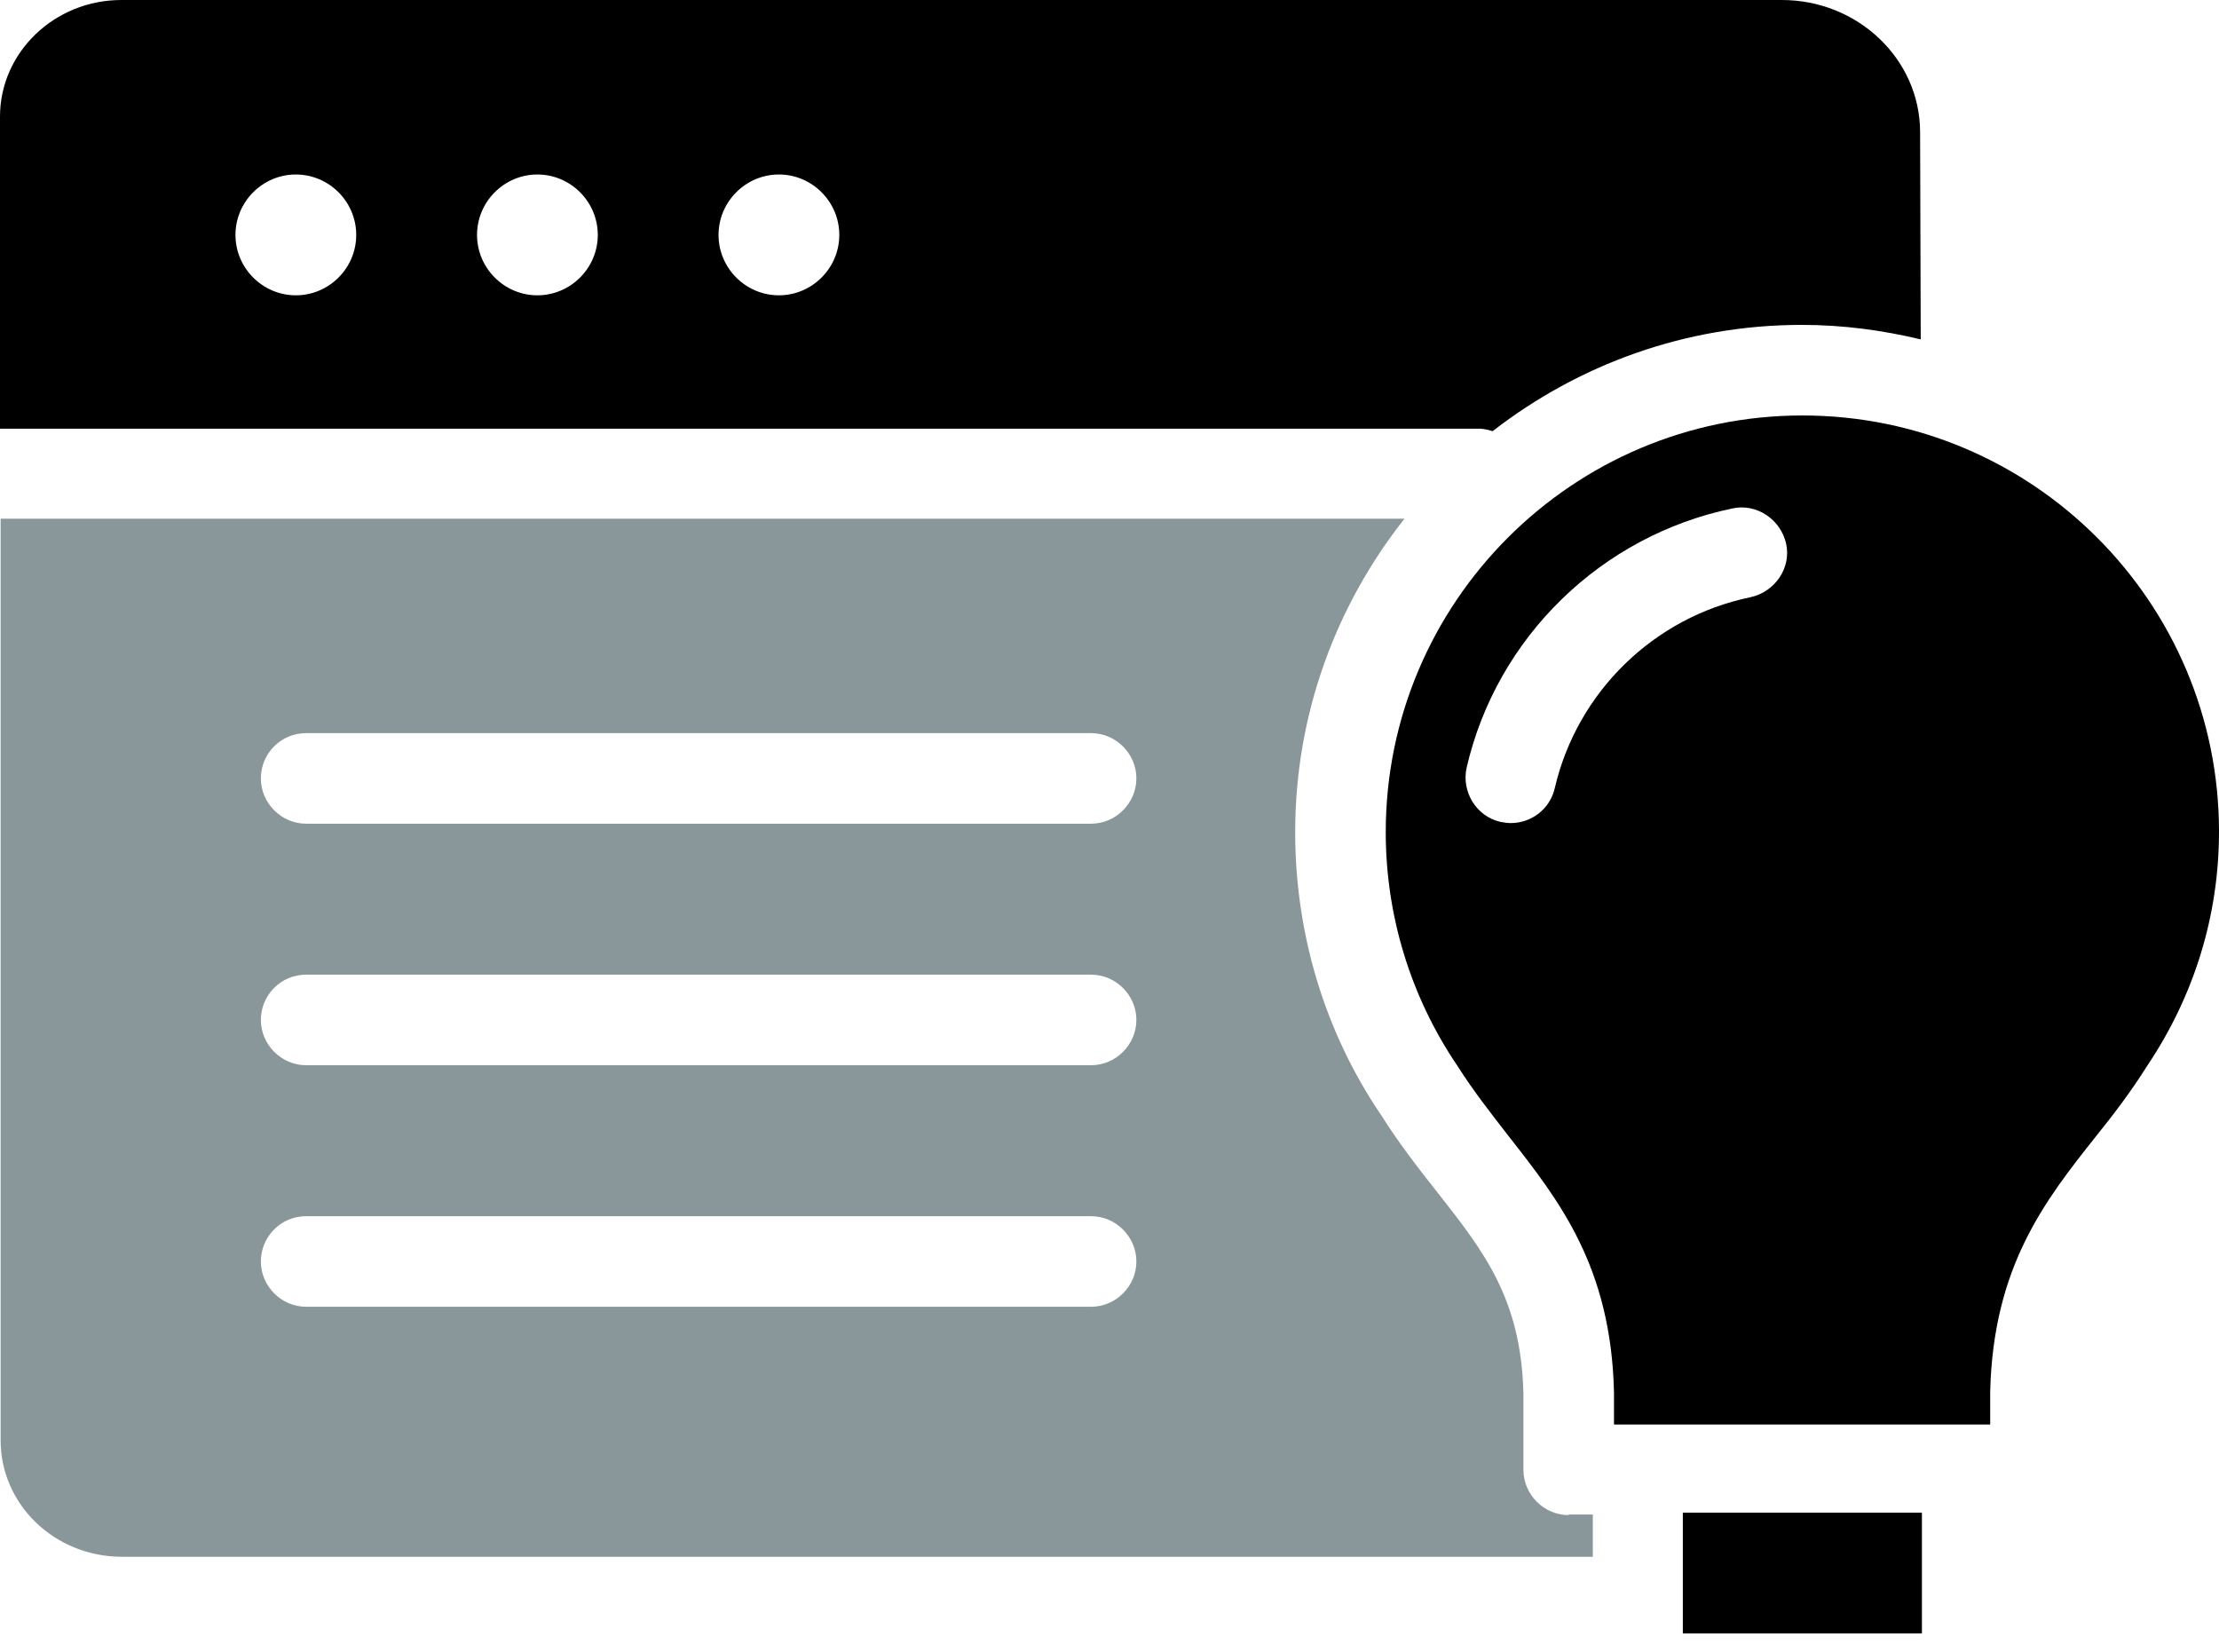
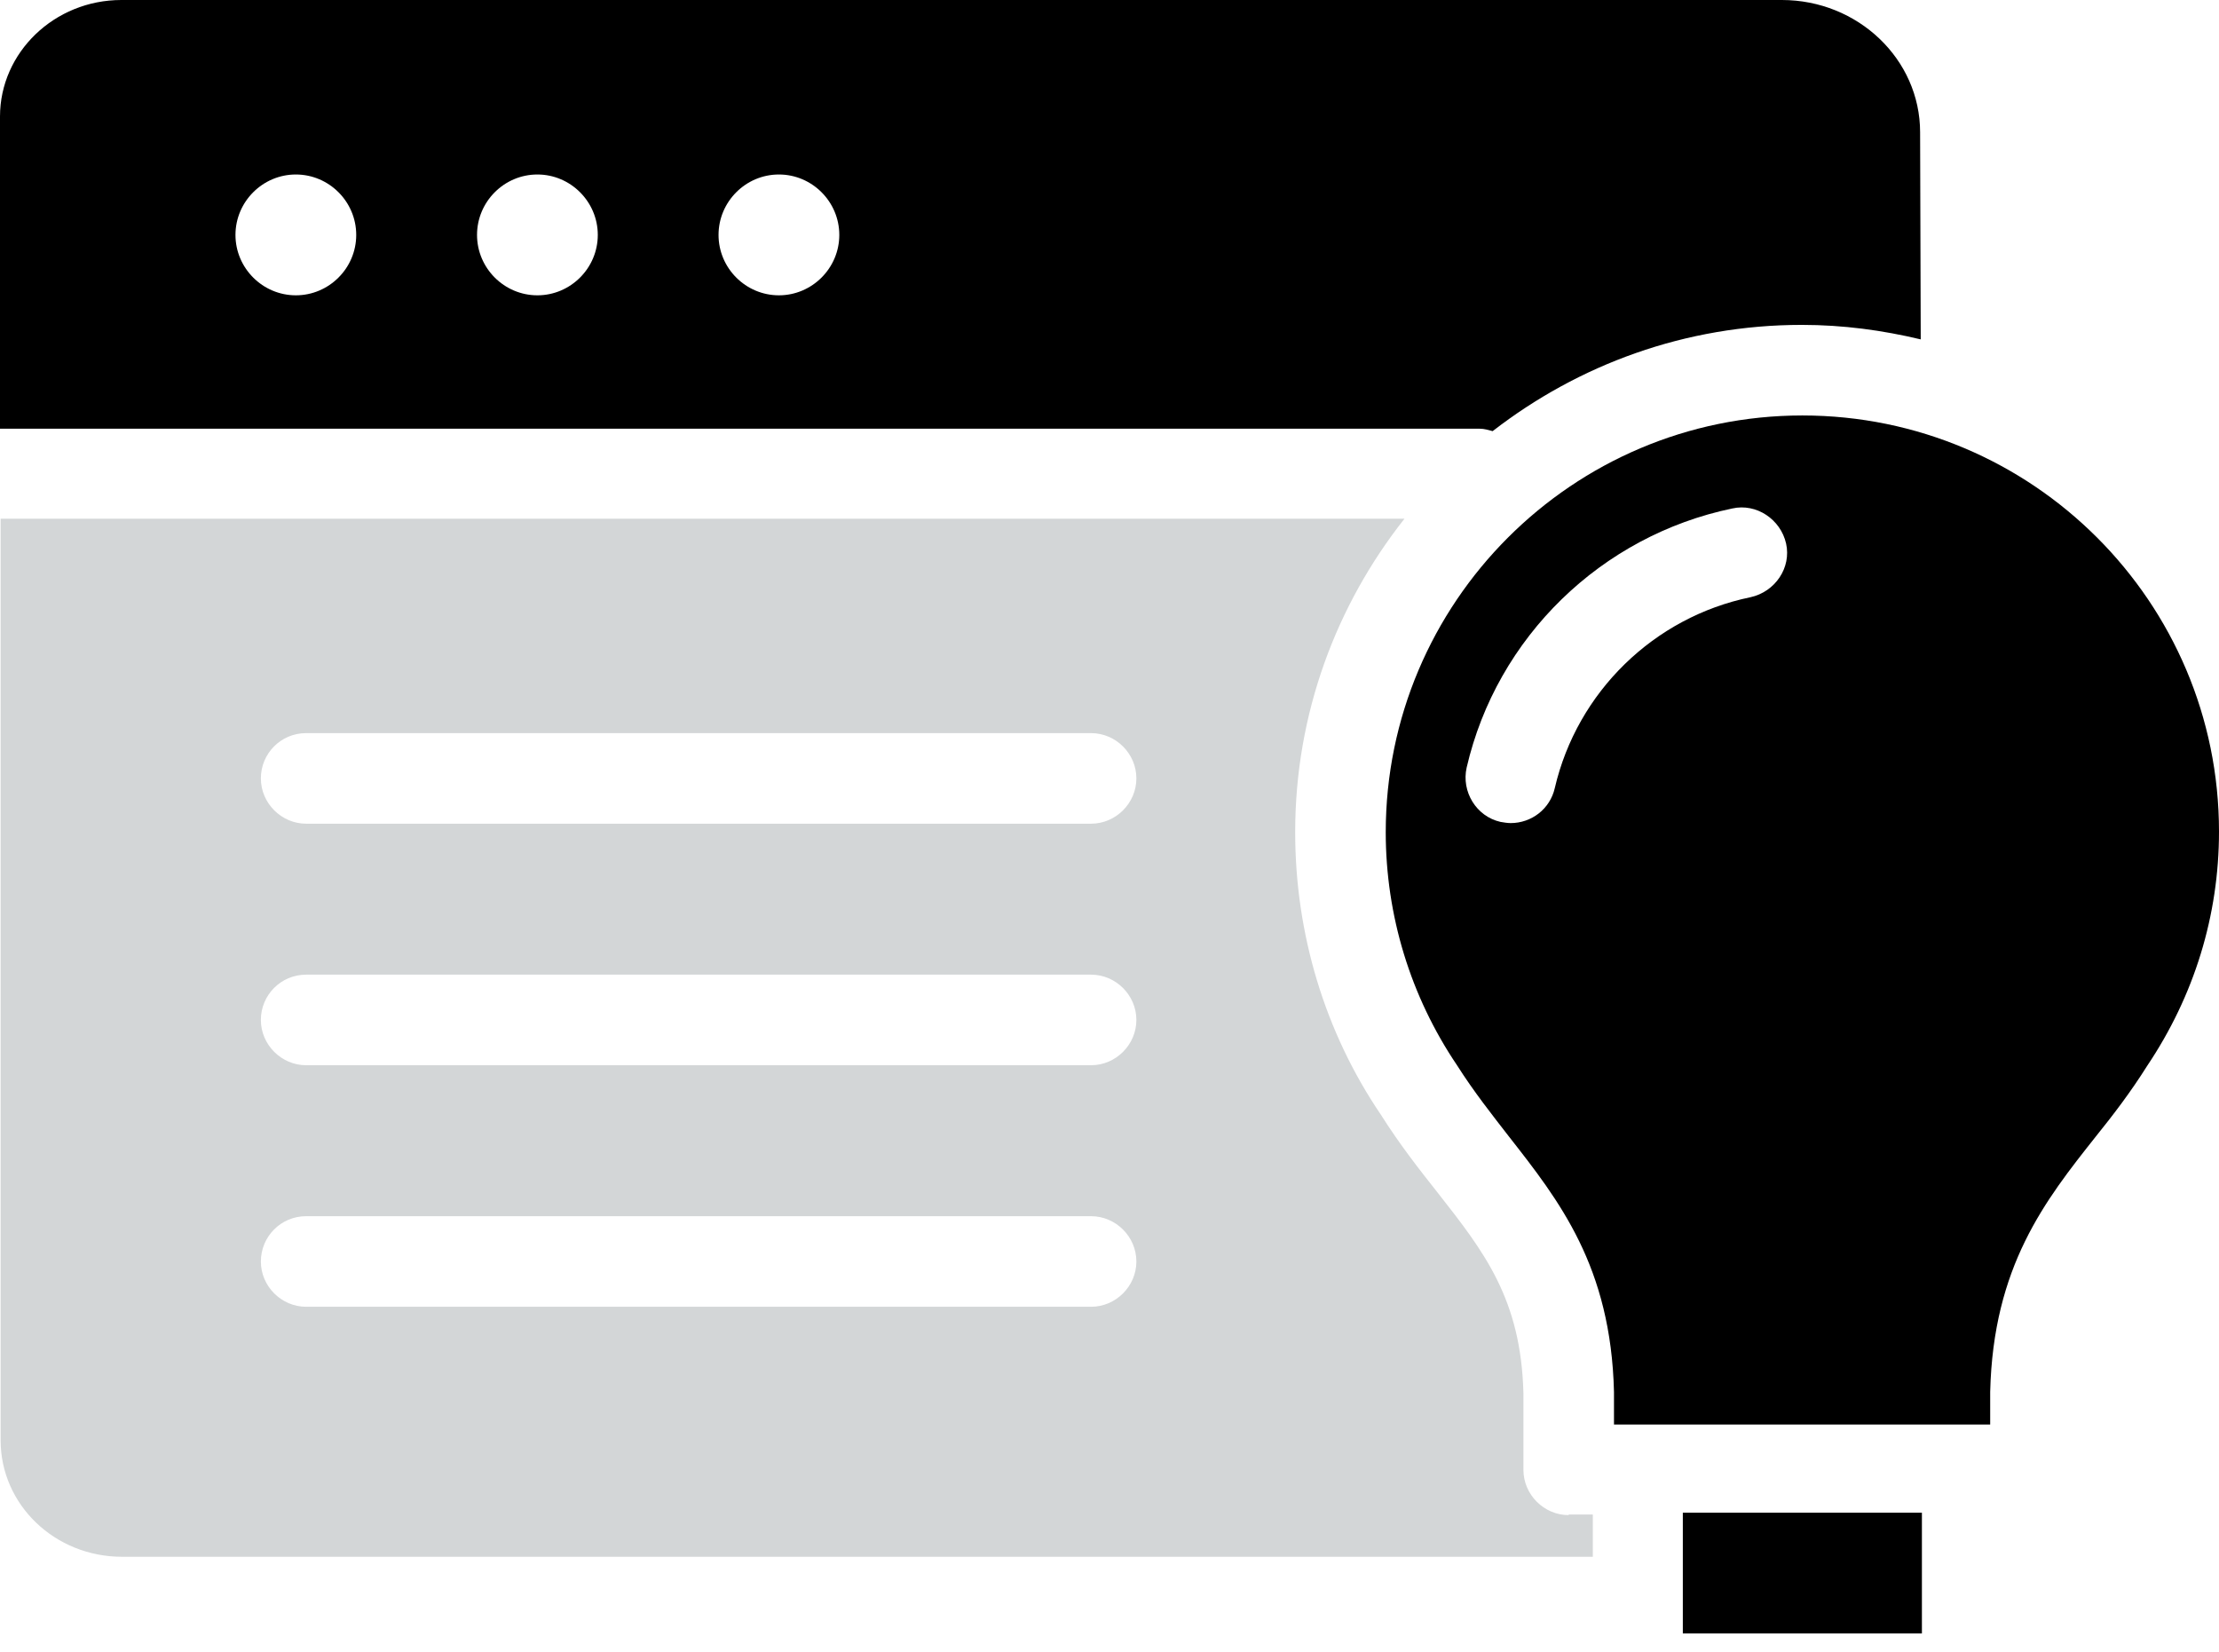
<svg xmlns="http://www.w3.org/2000/svg" width="43" height="32" viewBox="0 0 43 32" fill="currentColor">
-   <path d="M30.398 29.357C29.919 29.357 29.521 28.959 29.521 28.479V26.993C29.474 25.168 28.76 24.256 27.859 23.109C27.497 22.652 27.122 22.173 26.759 21.599C25.671 19.996 25.098 18.089 25.098 16.123C25.098 13.83 25.894 11.724 27.216 10.051H0.012V27.906C0.012 29.158 1.065 30.164 2.364 30.164H30.866V29.345H30.398V29.357ZM21.143 25.32H5.932C5.453 25.32 5.055 24.922 5.055 24.443C5.055 23.963 5.441 23.565 5.932 23.565H21.143C21.623 23.565 22.021 23.963 22.021 24.443C22.021 24.922 21.623 25.32 21.143 25.32ZM21.143 20.64H5.932C5.453 20.64 5.055 20.242 5.055 19.762C5.055 19.283 5.441 18.885 5.932 18.885H21.143C21.623 18.885 22.021 19.283 22.021 19.762C22.021 20.242 21.623 20.64 21.143 20.64ZM21.143 15.96H5.932C5.453 15.96 5.055 15.562 5.055 15.082C5.055 14.602 5.441 14.205 5.932 14.205H21.143C21.623 14.205 22.021 14.602 22.021 15.082C22.021 15.562 21.623 15.96 21.143 15.96Z" fill="#89979A" />
+   <path d="M30.398 29.357C29.919 29.357 29.521 28.959 29.521 28.479V26.993C29.474 25.168 28.76 24.256 27.859 23.109C27.497 22.652 27.122 22.173 26.759 21.599C25.671 19.996 25.098 18.089 25.098 16.123C25.098 13.83 25.894 11.724 27.216 10.051H0.012V27.906C0.012 29.158 1.065 30.164 2.364 30.164H30.866V29.345H30.398V29.357ZM21.143 25.32H5.932C5.453 25.32 5.055 24.922 5.055 24.443C5.055 23.963 5.441 23.565 5.932 23.565H21.143C21.623 23.565 22.021 23.963 22.021 24.443C22.021 24.922 21.623 25.32 21.143 25.32ZM21.143 20.64H5.932C5.453 20.64 5.055 20.242 5.055 19.762C5.055 19.283 5.441 18.885 5.932 18.885H21.143C21.623 18.885 22.021 19.283 22.021 19.762C22.021 20.242 21.623 20.64 21.143 20.64ZM21.143 15.96H5.932C5.453 15.96 5.055 15.562 5.055 15.082C5.055 14.602 5.441 14.205 5.932 14.205H21.143C21.623 14.205 22.021 14.602 22.021 15.082C22.021 15.562 21.623 15.96 21.143 15.96Z" fill="#D3D6D7" />
  <path d="M34.927 8.05C30.469 8.05 26.853 11.677 26.853 16.124C26.853 17.738 27.333 19.306 28.234 20.64C28.561 21.155 28.913 21.599 29.24 22.021C30.211 23.261 31.218 24.536 31.276 26.97V27.602H38.566V26.994C38.566 26.982 38.566 26.982 38.566 26.97C38.624 24.536 39.63 23.261 40.613 22.021C40.953 21.599 41.292 21.155 41.608 20.652C42.52 19.294 43 17.738 43 16.112C43 11.666 39.385 8.05 34.927 8.05ZM33.92 11.572C32.048 11.958 30.562 13.409 30.129 15.269C30.036 15.679 29.673 15.948 29.275 15.948C29.205 15.948 29.146 15.936 29.076 15.925C28.608 15.819 28.316 15.34 28.421 14.872C29.006 12.344 31.03 10.379 33.569 9.852C34.037 9.747 34.505 10.063 34.611 10.531C34.716 10.999 34.4 11.467 33.92 11.572Z" />
  <path d="M32.61 31.65H37.243V29.31H38.121H31.732H32.61V31.65Z" />
  <path d="M37.22 6.576L37.208 2.562C37.208 1.147 36.003 0 34.529 0H2.352C1.053 0 0 1.018 0 2.258V8.307H28.678C28.76 8.307 28.842 8.331 28.924 8.354C30.586 7.067 32.657 6.295 34.915 6.295C35.722 6.295 36.483 6.4 37.22 6.576ZM5.733 5.722C5.09 5.722 4.563 5.195 4.563 4.552C4.563 3.908 5.09 3.381 5.733 3.381C6.377 3.381 6.903 3.908 6.903 4.552C6.903 5.195 6.377 5.722 5.733 5.722ZM10.414 5.722C9.77 5.722 9.244 5.195 9.244 4.552C9.244 3.908 9.77 3.381 10.414 3.381C11.057 3.381 11.584 3.908 11.584 4.552C11.584 5.195 11.057 5.722 10.414 5.722ZM15.094 5.722C14.45 5.722 13.924 5.195 13.924 4.552C13.924 3.908 14.45 3.381 15.094 3.381C15.737 3.381 16.264 3.908 16.264 4.552C16.264 5.195 15.737 5.722 15.094 5.722Z" />
</svg>
